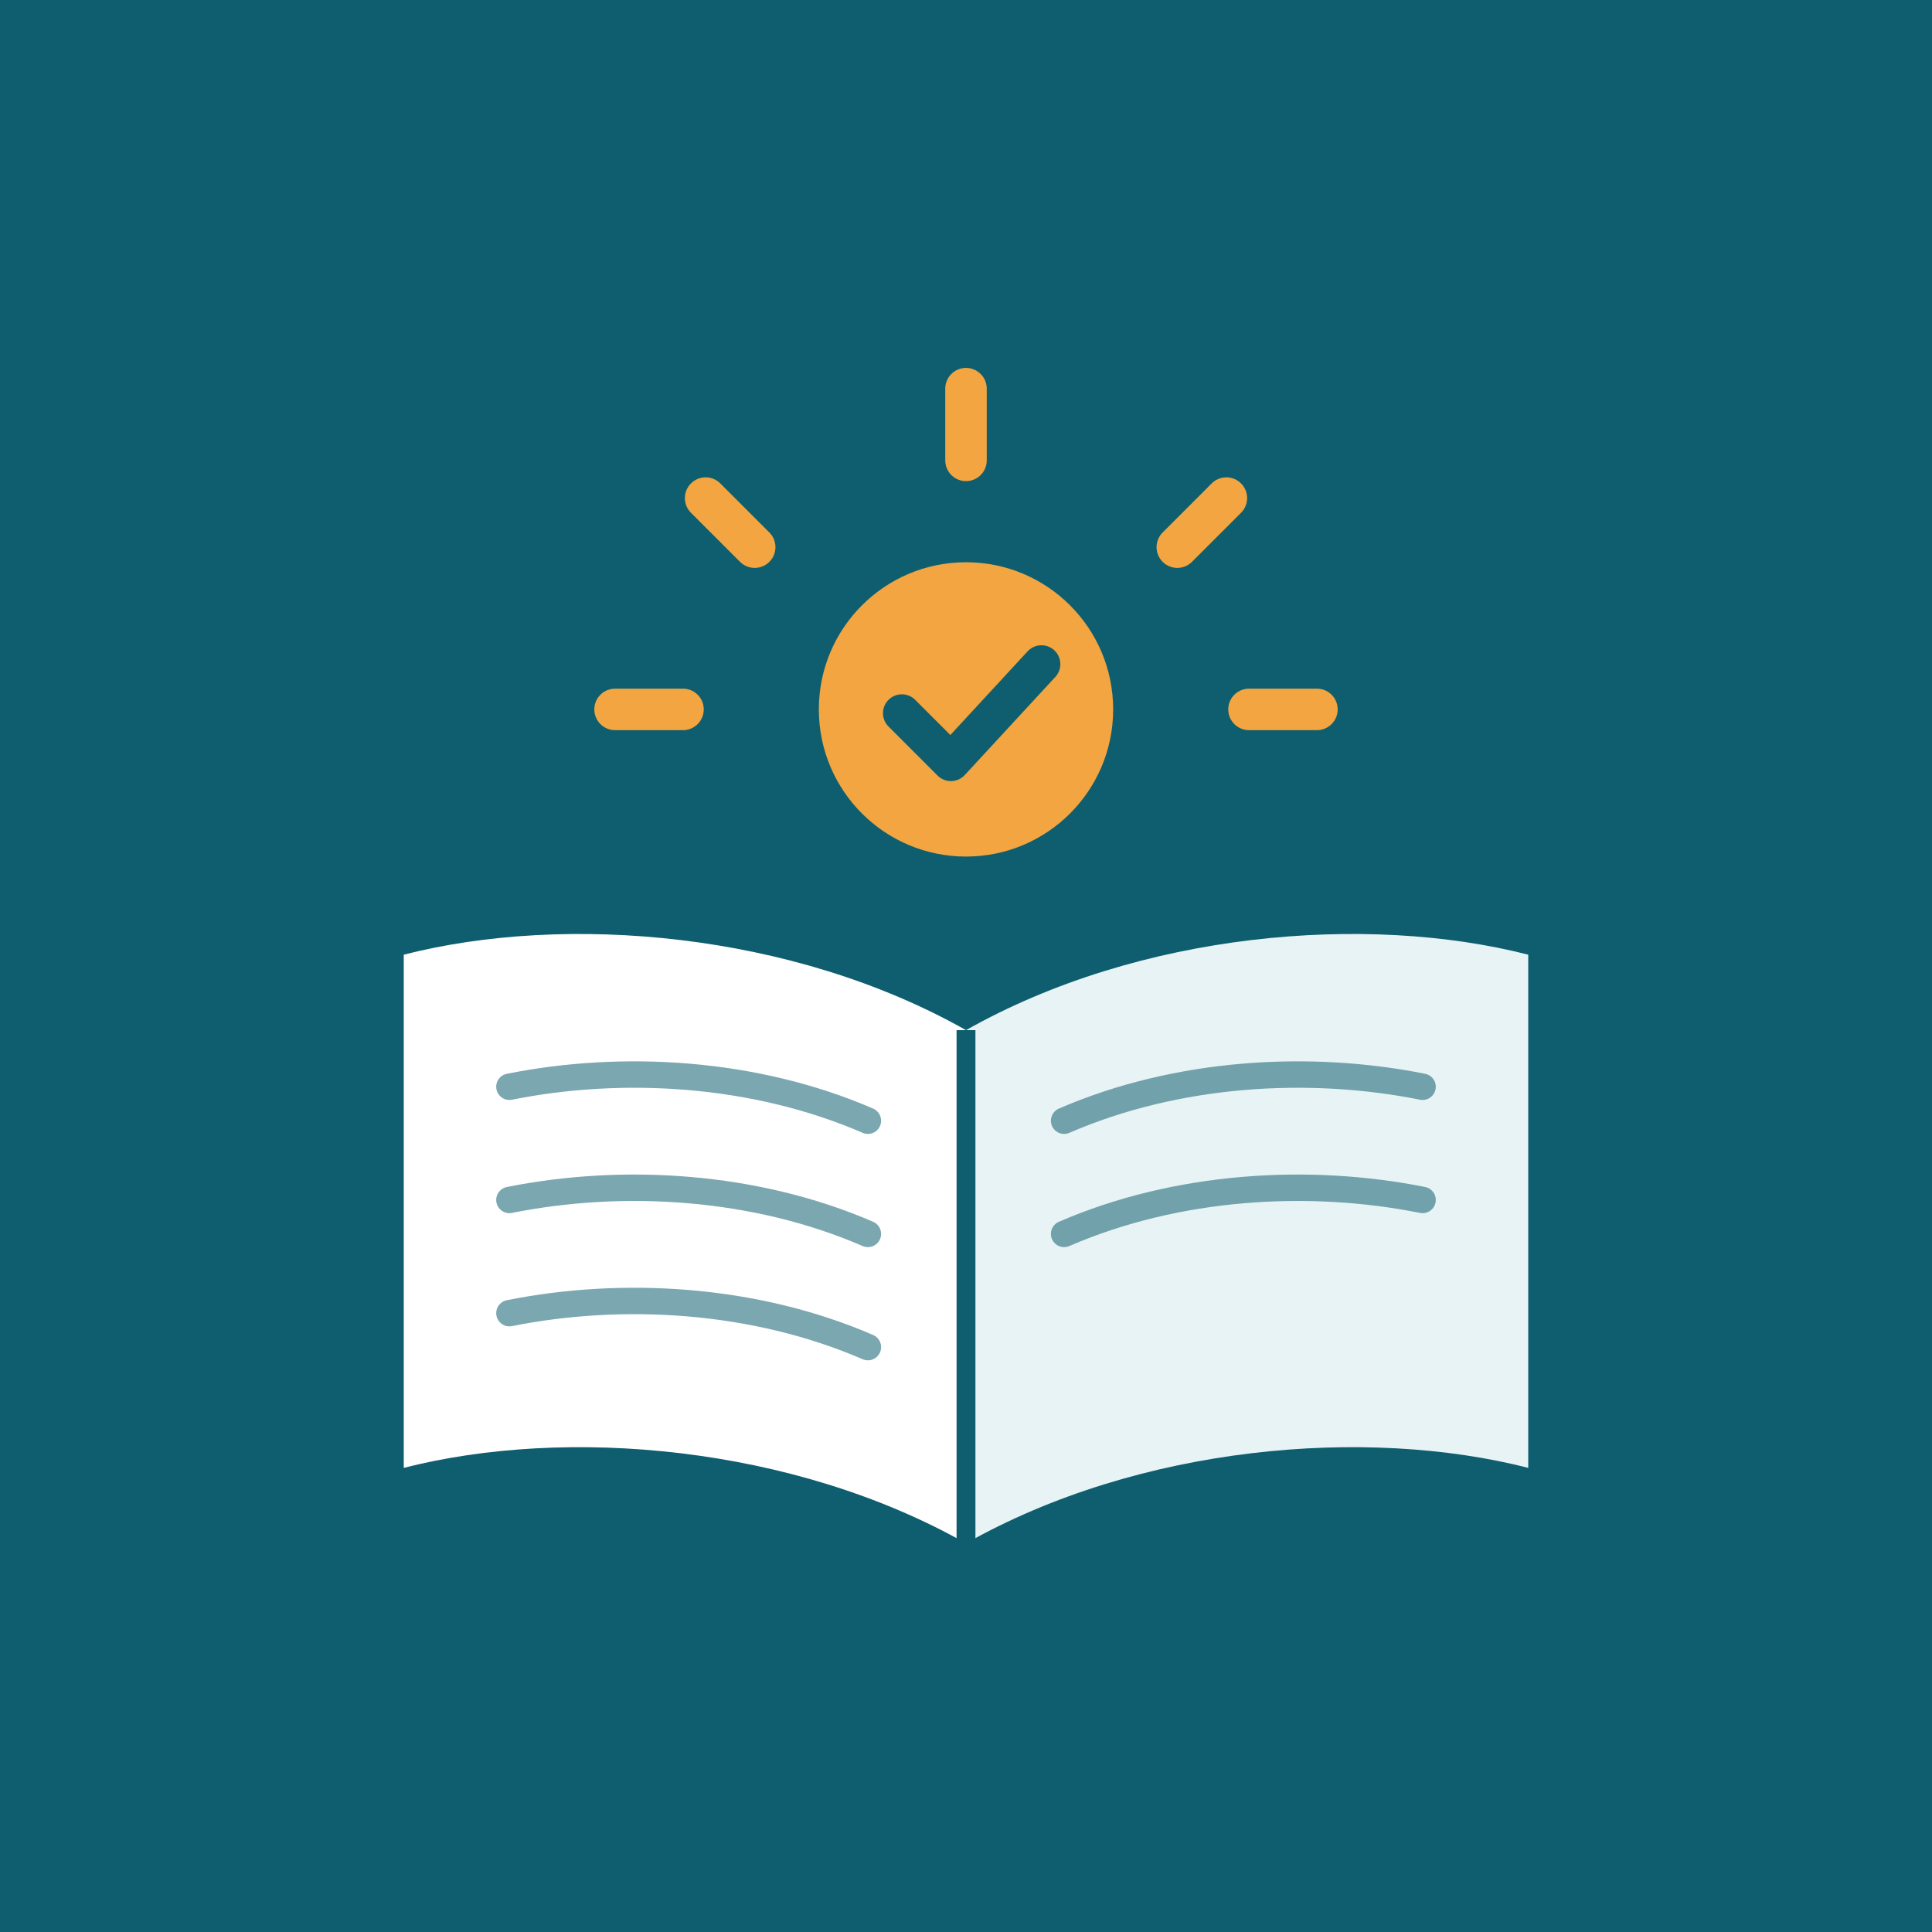
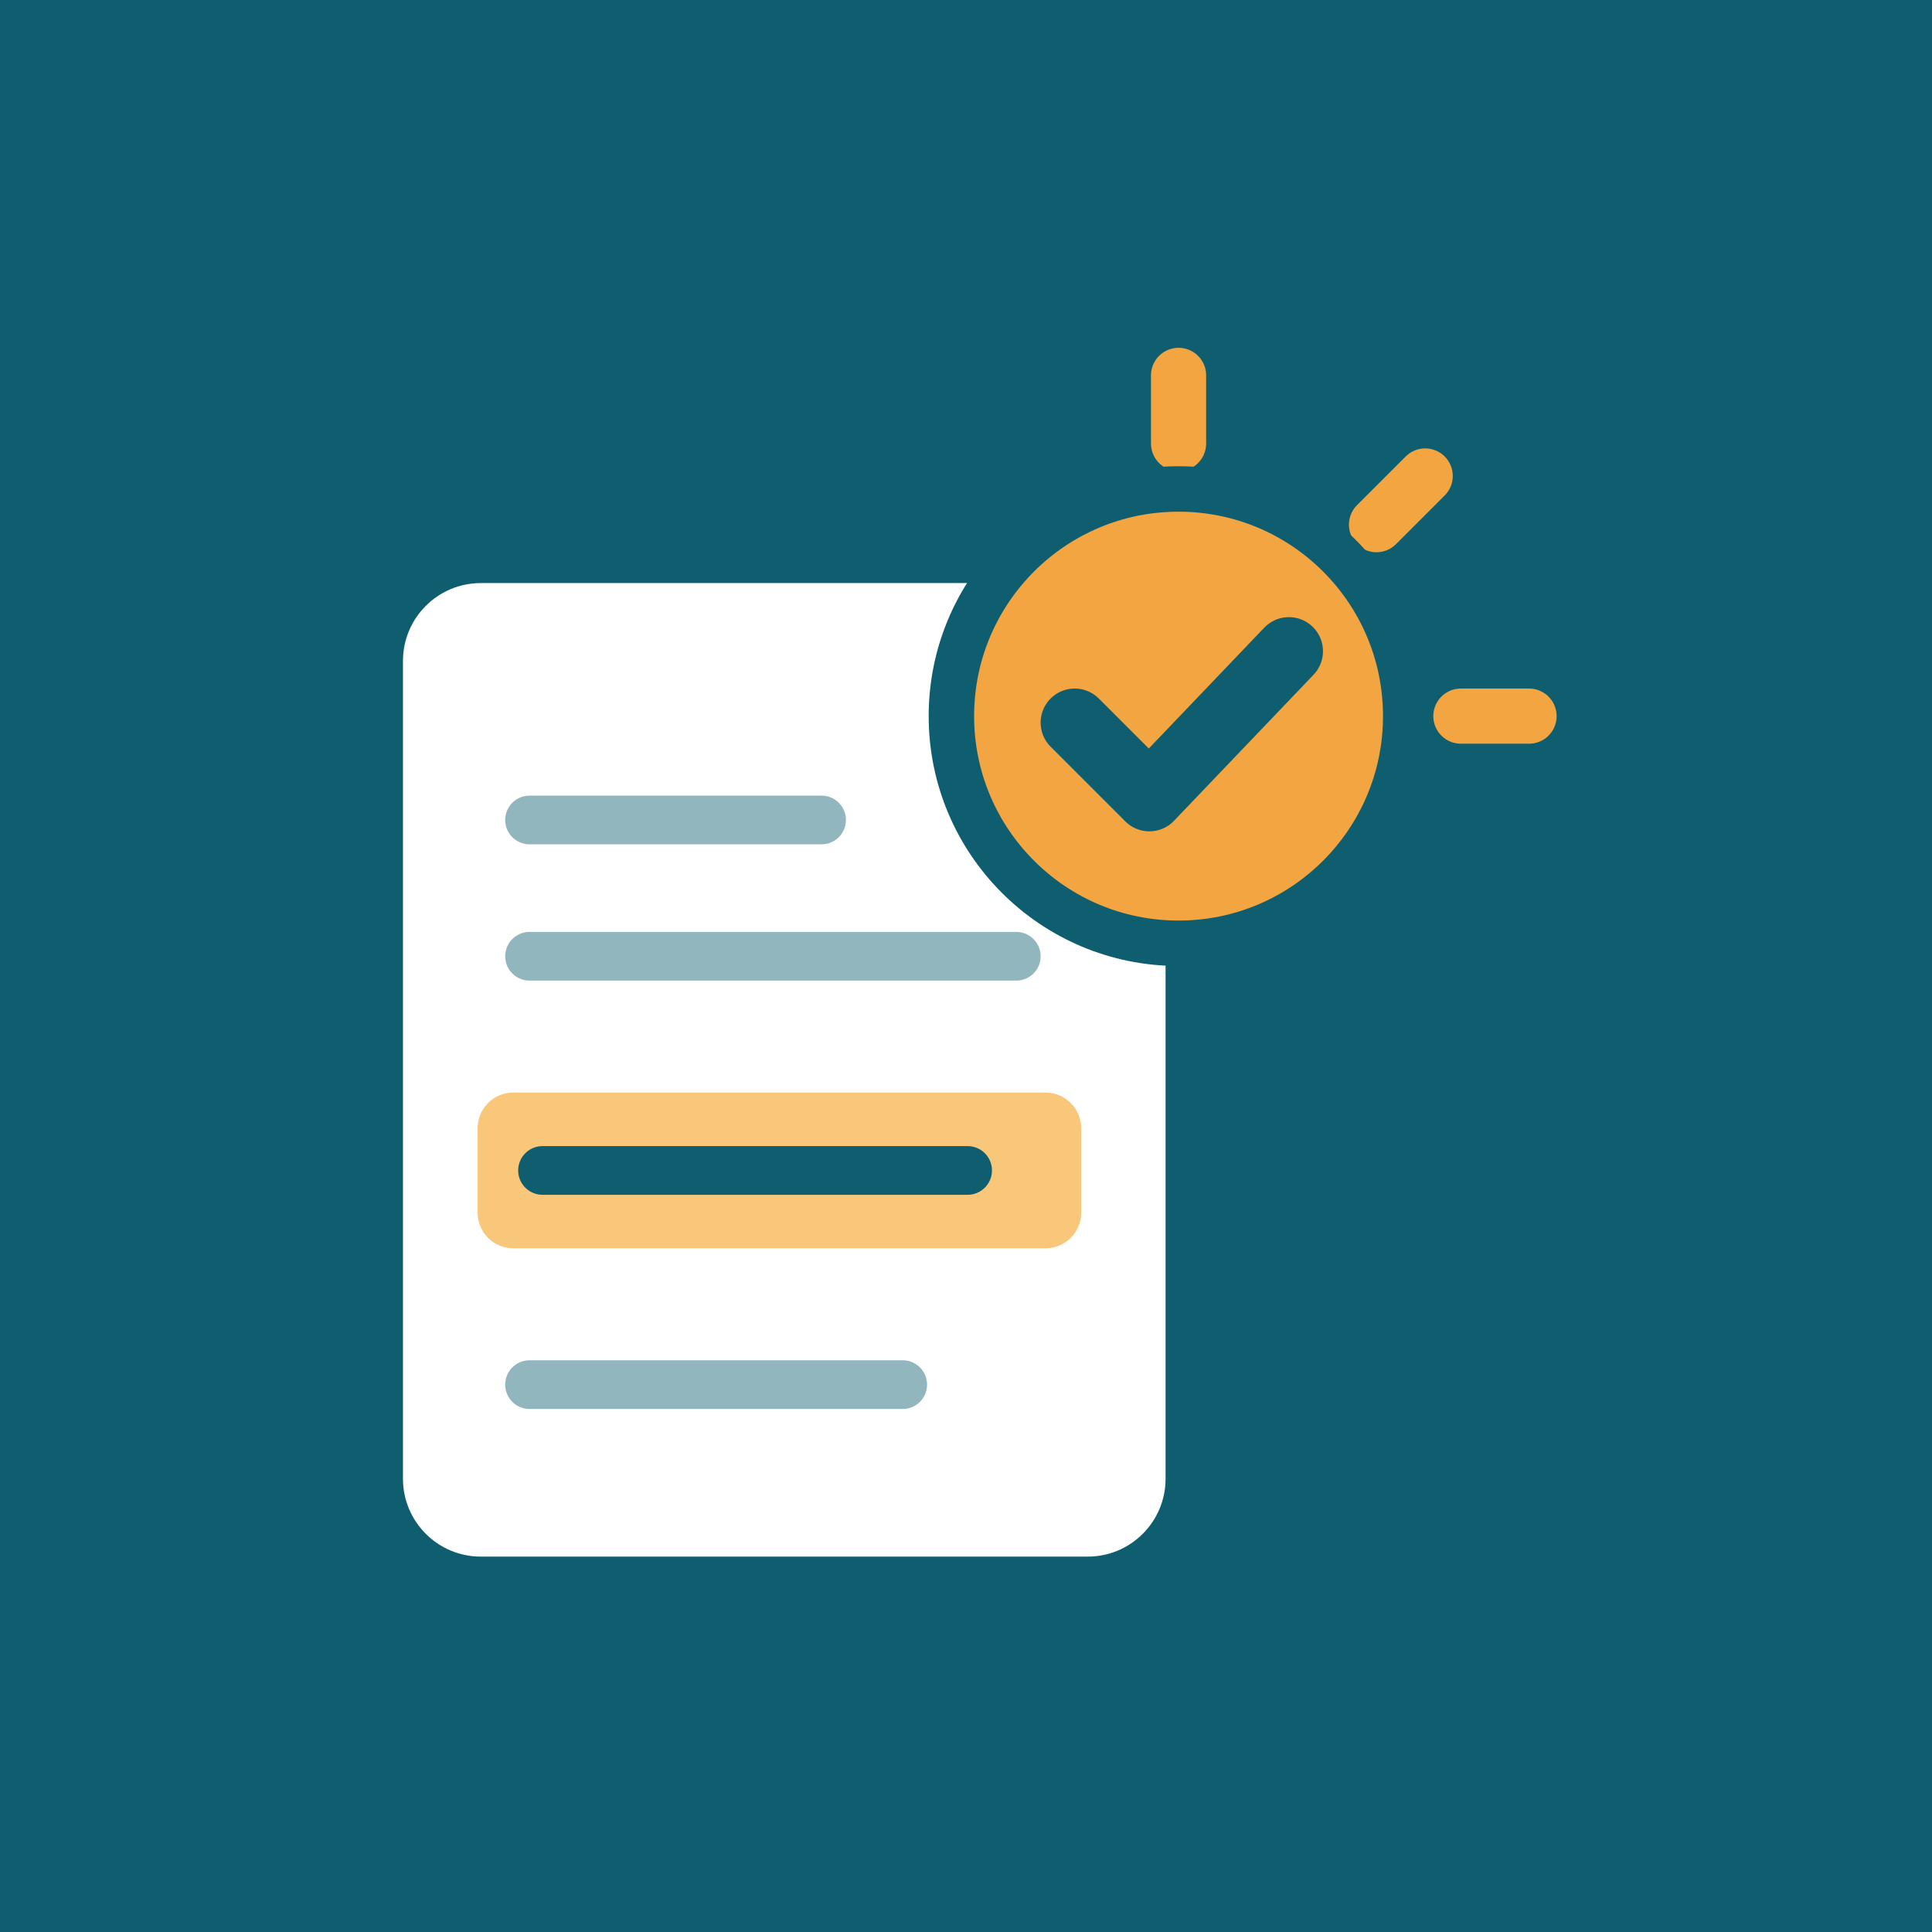
<svg xmlns="http://www.w3.org/2000/svg" width="1024" height="1024" viewBox="0 0 1024 1024">
-   <rect width="1024" height="1024" fill="#0E5E6F" />
-   <g transform="translate(512 512) scale(1.0) translate(-512 -436)">
-     <path d="M512 742 C 420 690, 300 680, 214 702 L 214 430 C 300 408, 420 418, 512 470 Z" fill="#FFFFFF" />
-     <path d="M512 742 C 604 690, 724 680, 810 702 L 810 430 C 724 408, 604 418, 512 470 Z" fill="#E8F3F5" />
-     <path d="M512 470 L 512 742" stroke="#0E5E6F" stroke-width="10" />
-     <g fill="none" stroke="#0E5E6F" stroke-width="14" stroke-linecap="round" opacity="0.55">
-       <path d="M270 500 C 330 488, 400 492, 460 518" />
-       <path d="M270 560 C 330 548, 400 552, 460 578" />
-       <path d="M270 620 C 330 608, 400 612, 460 638" />
-       <path d="M564 518 C 624 492, 694 488, 754 500" />
-       <path d="M564 578 C 624 552, 694 548, 754 560" />
+   <rect width="1024" height="1024" rx="0" fill="#0E5E6F" />
+   <g transform="translate(512 512) scale(0.86) translate(-559 -472)">
+     <g>
+       <rect x="212" y="236" width="470" height="600" rx="48" fill="#FFFFFF" />
+       <rect x="258" y="550" width="372" height="96" rx="22" fill="#F8C77A" />
+       <g stroke="#0E5E6F" stroke-width="30" stroke-linecap="round">
+         <path d="M290 382 H 470" opacity="0.45" />
+         <path d="M290 466 H 590" opacity="0.45" />
+         <path d="M298 598 H 560" />
+         <path d="M290 730 H 520" opacity="0.45" />
+       </g>
+       <g stroke="#F2A541" stroke-width="34" stroke-linecap="round">
+         <path d="M690 108 L690 150" />
+         <path d="M842 170 L812 200" />
+         <path d="M906 318 L864 318" />
+       </g>
+       <circle cx="690" cy="318" r="140" fill="#F2A541" stroke="#0E5E6F" stroke-width="28" />
+       <path d="M626 322 L672 368 L758 278" fill="none" stroke="#0E5E6F" stroke-width="42" stroke-linecap="round" stroke-linejoin="round" />
    </g>
-     <circle cx="512" cy="300" r="78" fill="#F2A541" />
-     <g stroke="#F2A541" stroke-width="22" stroke-linecap="round">
-       <path d="M512 168 L 512 130" />
-       <path d="M400 214 L 374 188" />
-       <path d="M624 214 L 650 188" />
-       <path d="M362 300 L 326 300" />
-       <path d="M662 300 L 698 300" />
-     </g>
-     <path d="M478 302 L 504 328 L 552 276" fill="none" stroke="#0E5E6F" stroke-width="20" stroke-linecap="round" stroke-linejoin="round" />
  </g>
</svg>
